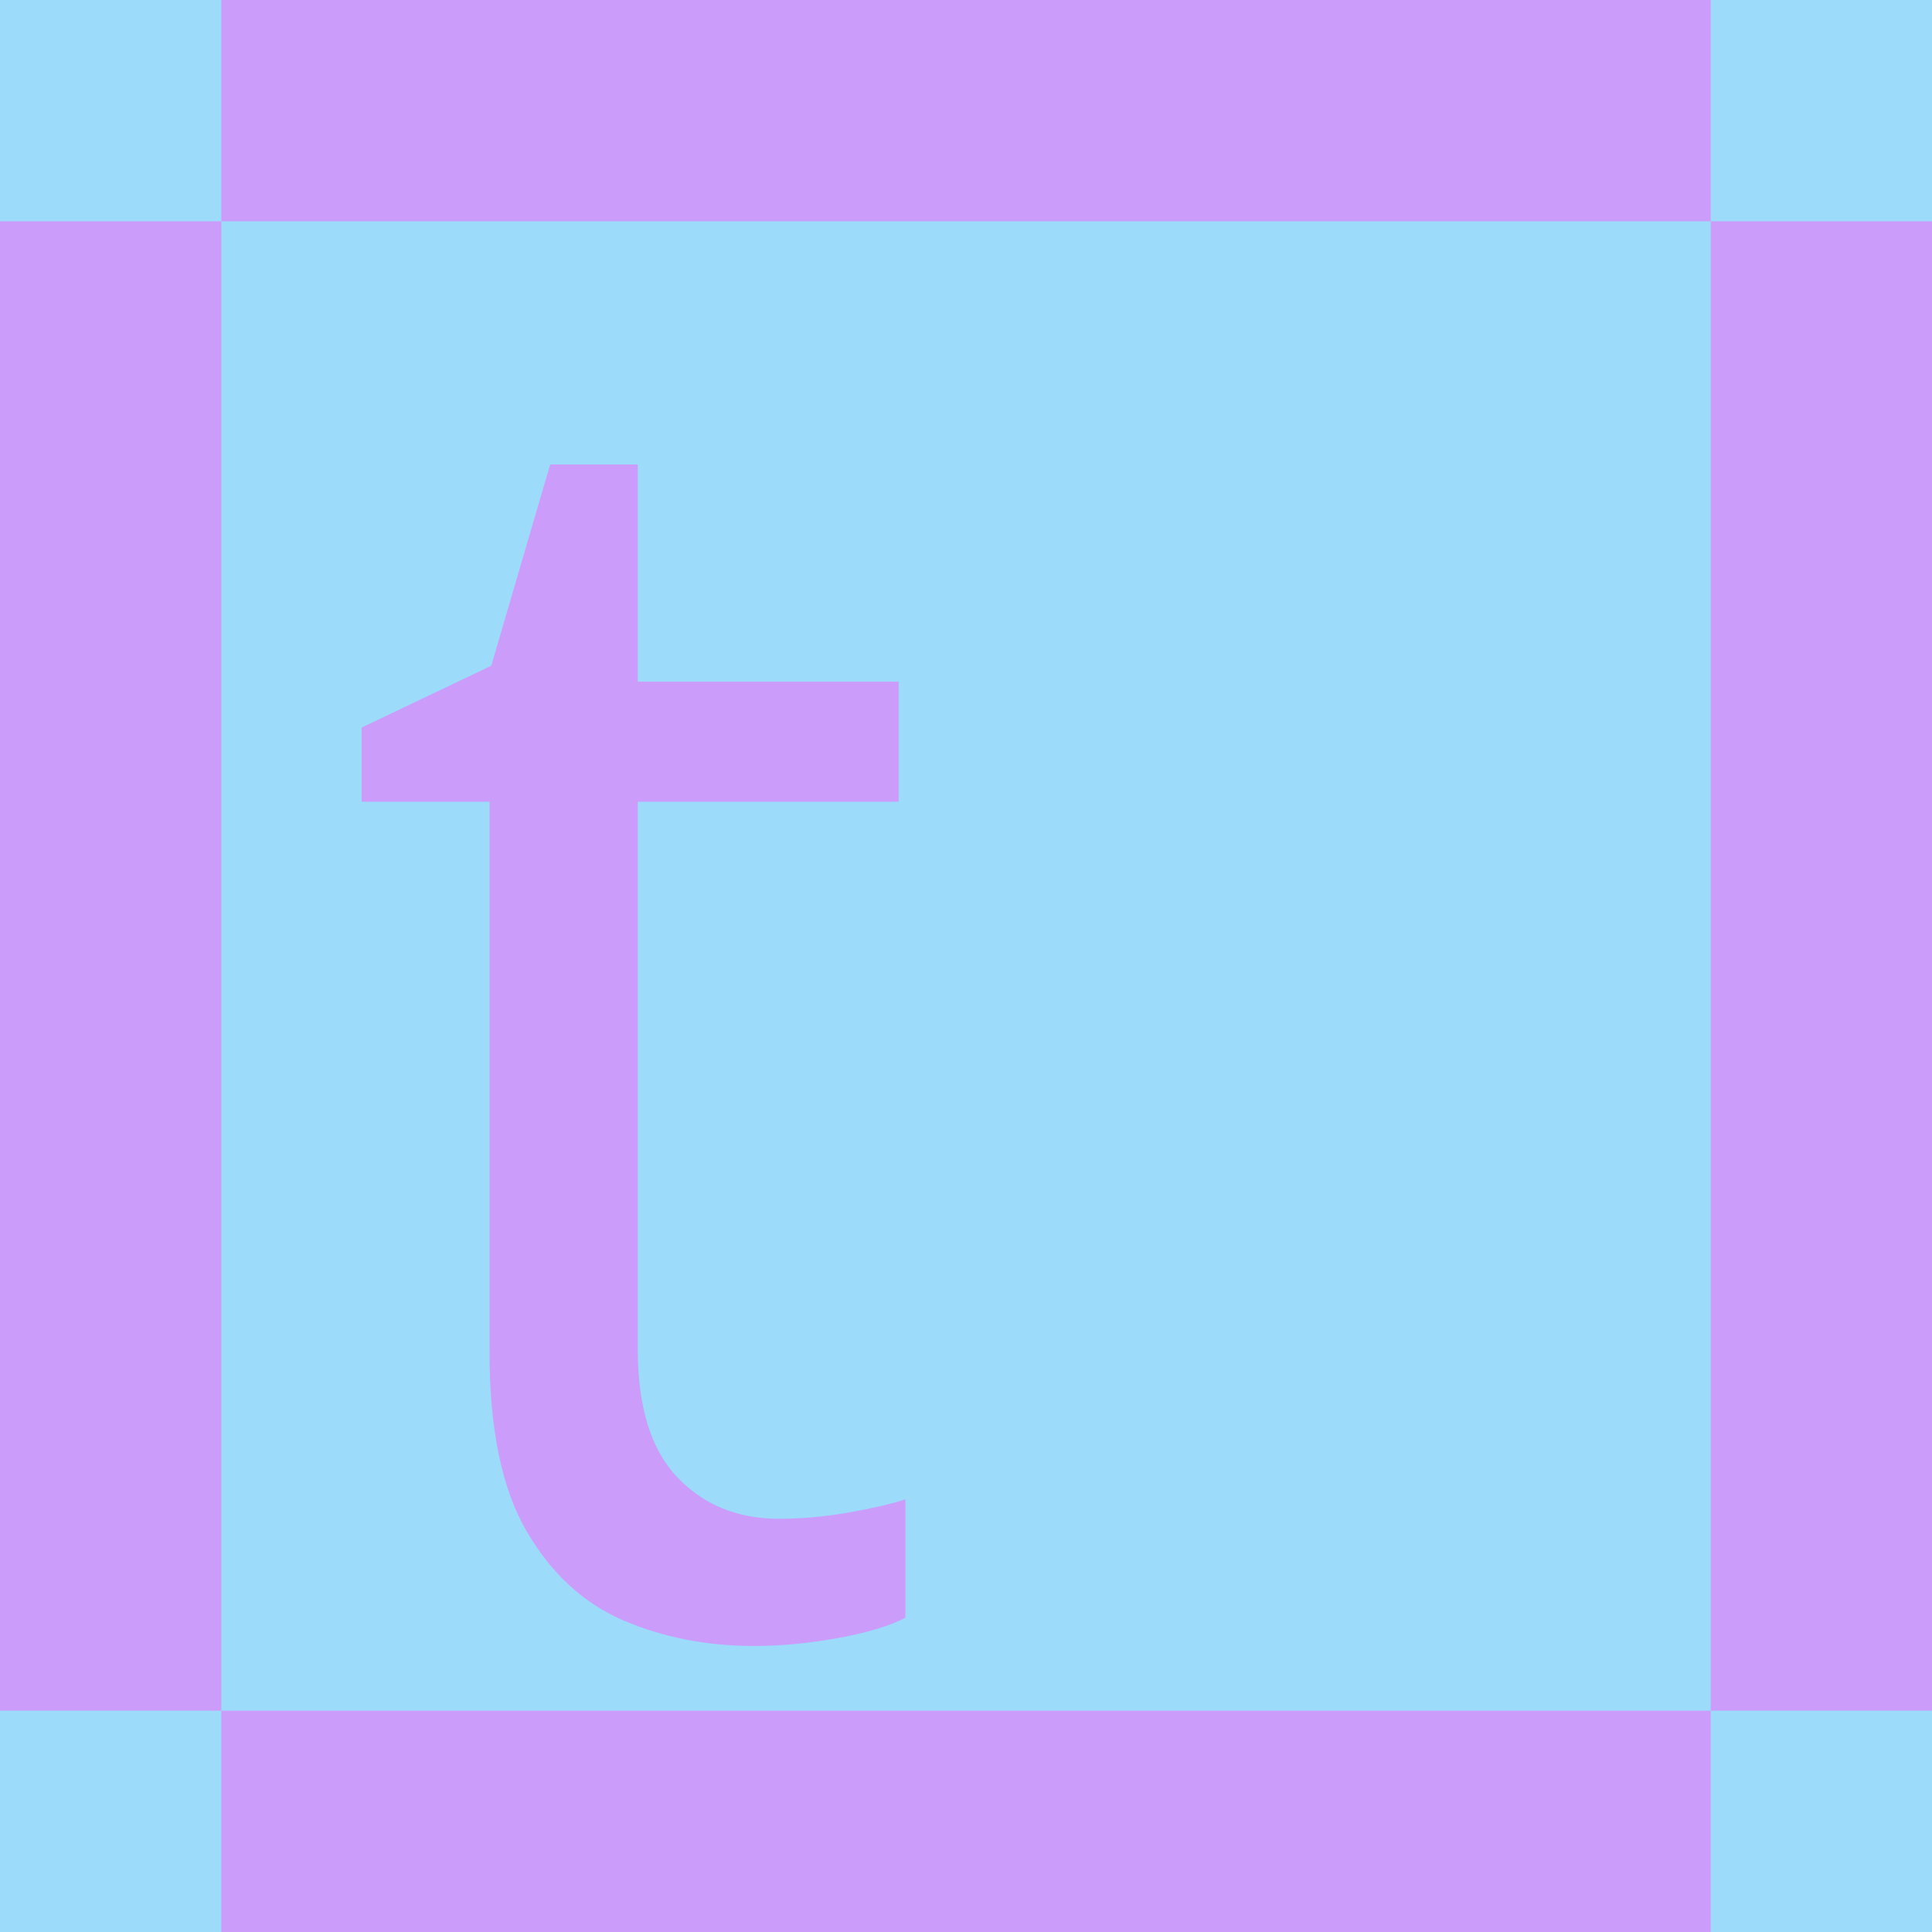
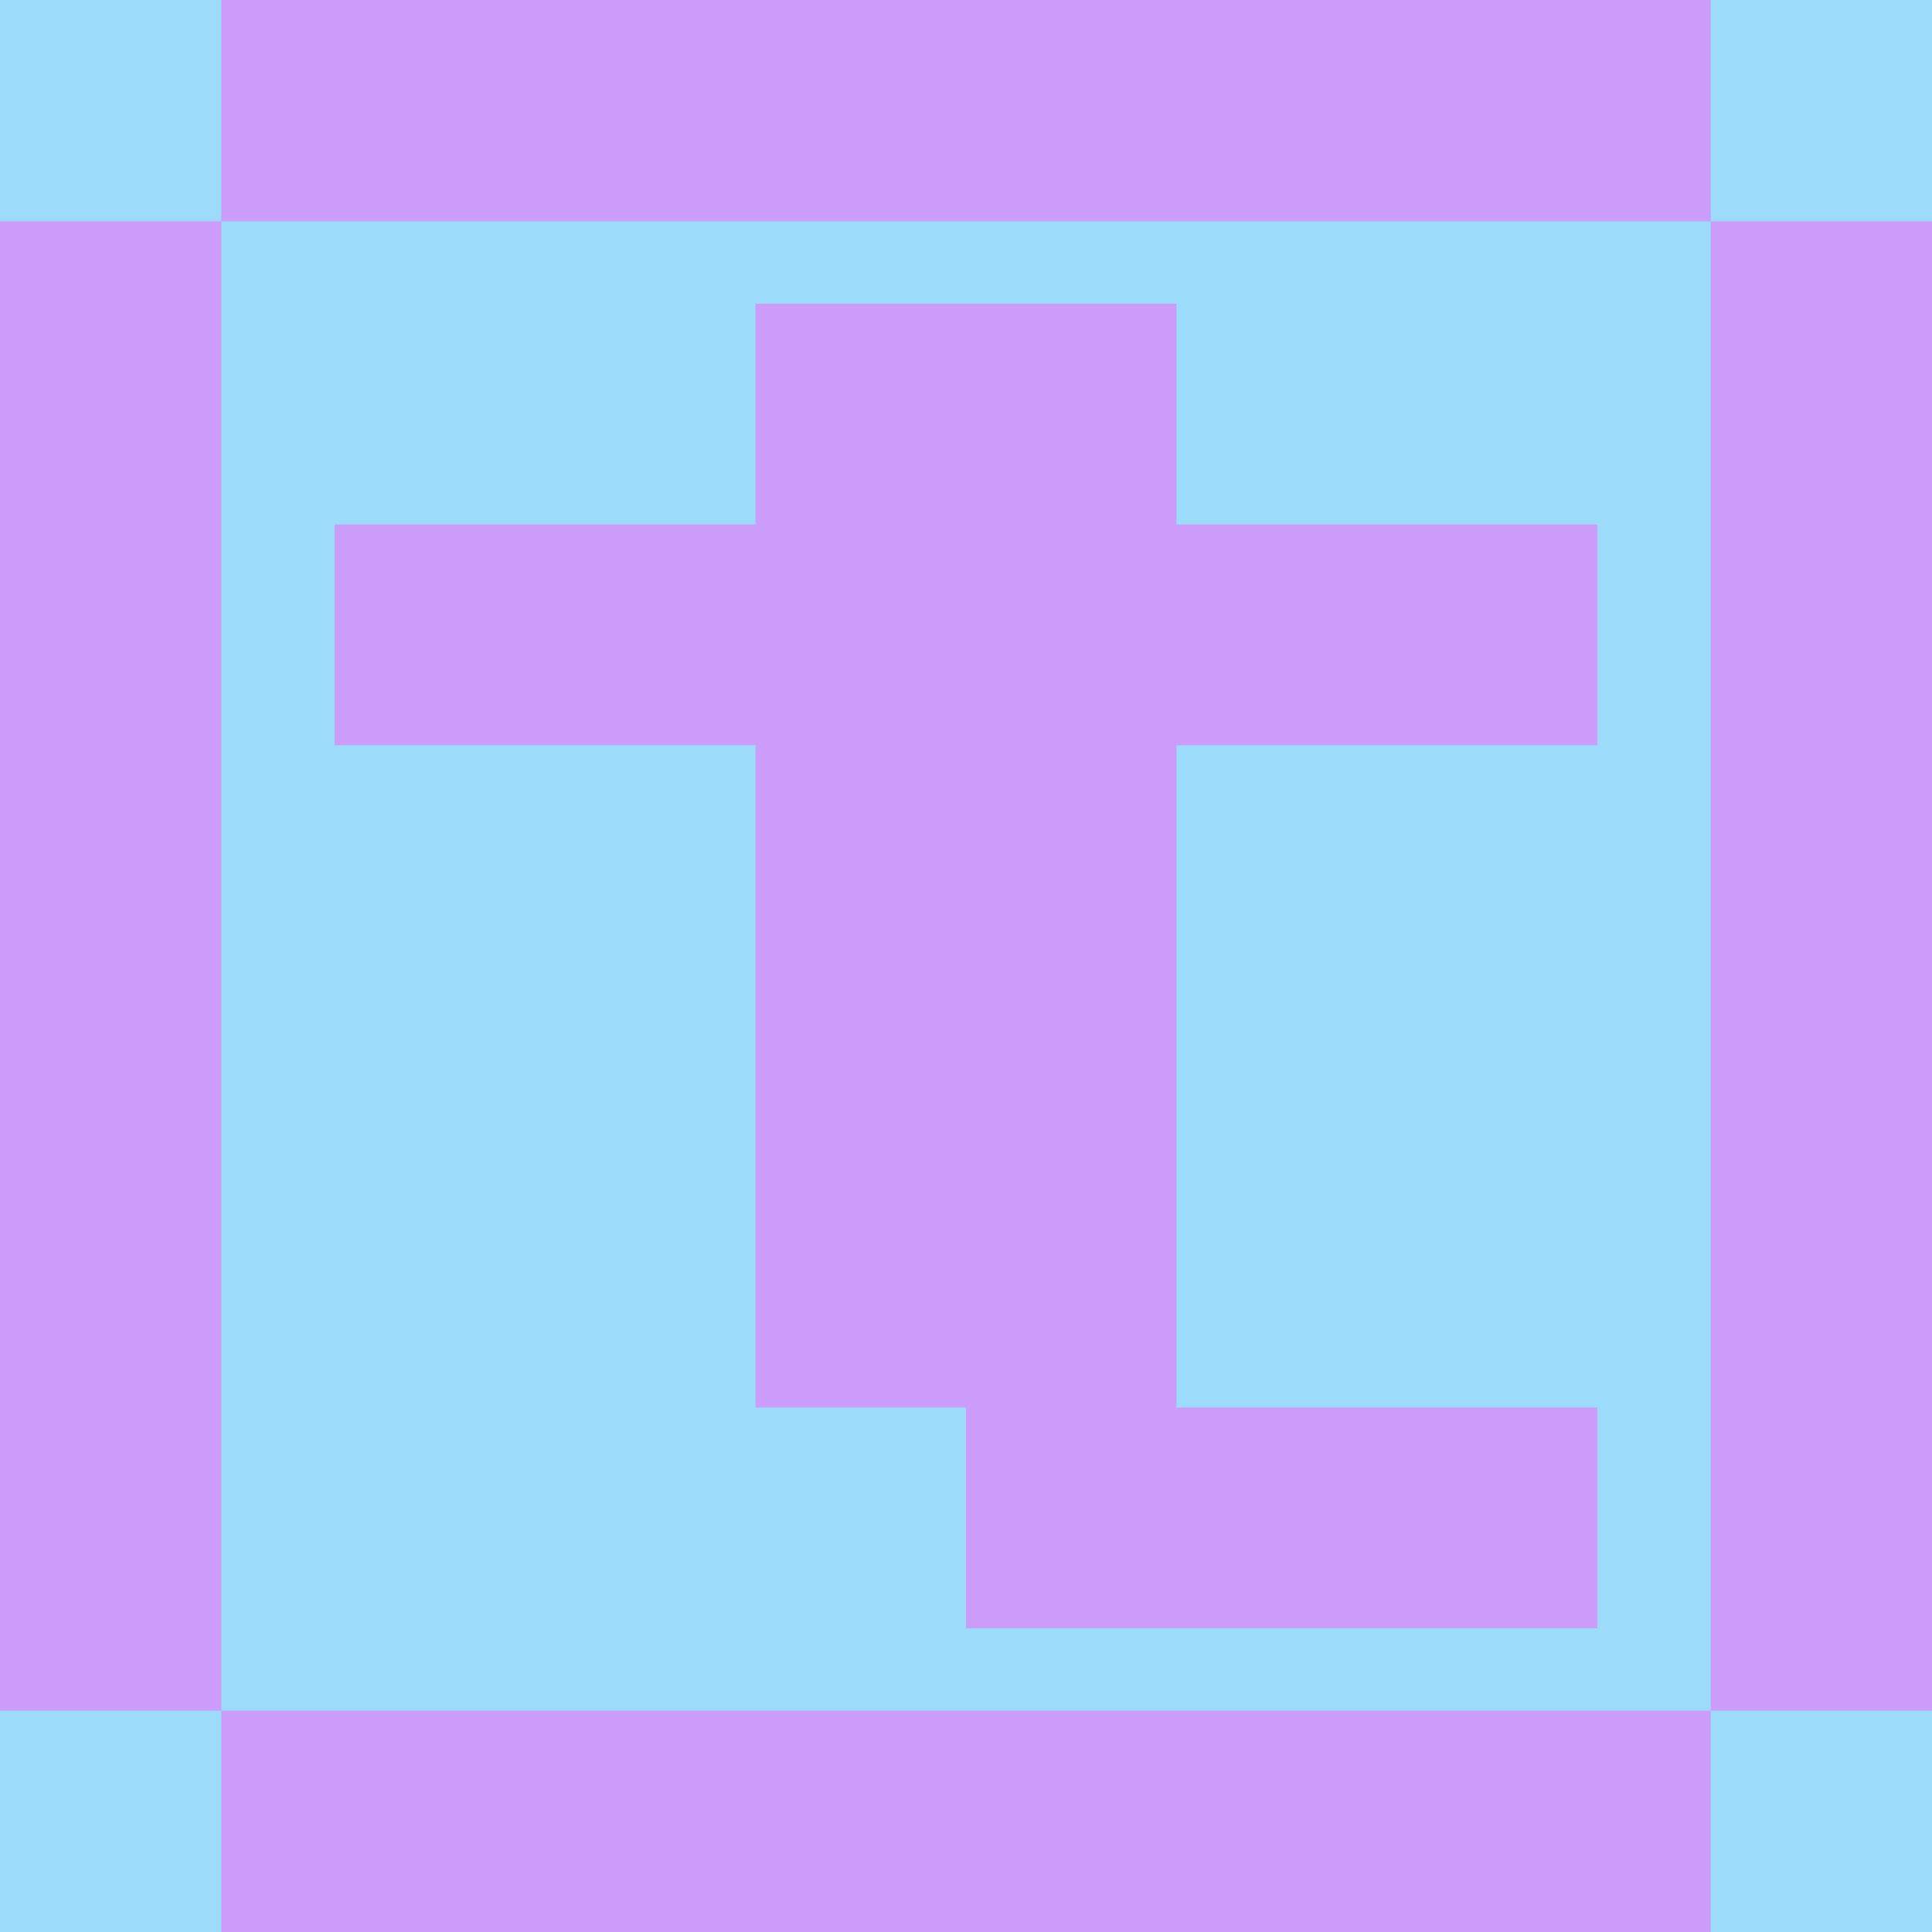
<svg xmlns="http://www.w3.org/2000/svg" width="100%" height="100%" viewBox="0 0 1080 1080" version="1.1" xml:space="preserve" style="fill-rule:evenodd;clip-rule:evenodd;stroke-linejoin:round;stroke-miterlimit:2;">
  <g transform="matrix(1.02366,0,0,1.03669,-25.5486,-39.6246)">
    <rect x="24.958" y="38.222" width="1055.04" height="1041.78" style="fill:rgb(156,219,250);" />
  </g>
  <g>
    <g transform="matrix(1.63374,0,0,1.71403,-434.113,354.913)">
-       <g transform="matrix(576,0,0,576,884.245,323.983)">
-             </g>
-       <text x="380.245px" y="323.983px" style="font-family:'C64Pro', 'C64 Pro';font-size:576px;fill:rgb(203,156,250);">t</text>
+       <path d="M668.245,-108.017L668.245,-36.017L812.245,-36.017L812.245,35.983L668.245,35.983L668.245,251.983L812.245,251.983L812.245,323.983L596.245,323.983L596.245,251.983L524.245,251.983L524.245,35.983L380.245,35.983L380.245,-36.017L524.245,-36.017L524.245,-108.017L668.245,-108.017Z" style="fill:rgb(203,156,250);fill-rule:nonzero;" />
    </g>
    <g transform="matrix(6.8222e-17,1.11415,-5.15148,3.15437e-16,1428.89,-84.7651)">
      <rect x="76.08" y="91.739" width="111.031" height="161.62" style="fill:rgb(203,156,250);" />
    </g>
    <g transform="matrix(6.8222e-17,1.11415,-5.15148,3.15437e-16,1428.89,871.53)">
      <rect x="76.08" y="91.739" width="111.031" height="161.62" style="fill:rgb(203,156,250);" />
    </g>
    <g transform="matrix(1.11415,0,0,5.15152,-84.7591,-348.891)">
      <rect x="76.08" y="91.739" width="111.031" height="161.62" style="fill:rgb(203,156,250);" />
    </g>
    <g transform="matrix(1.11415,0,0,5.15152,871.53,-348.891)">
      <rect x="76.08" y="91.739" width="111.031" height="161.62" style="fill:rgb(203,156,250);" />
    </g>
  </g>
</svg>
